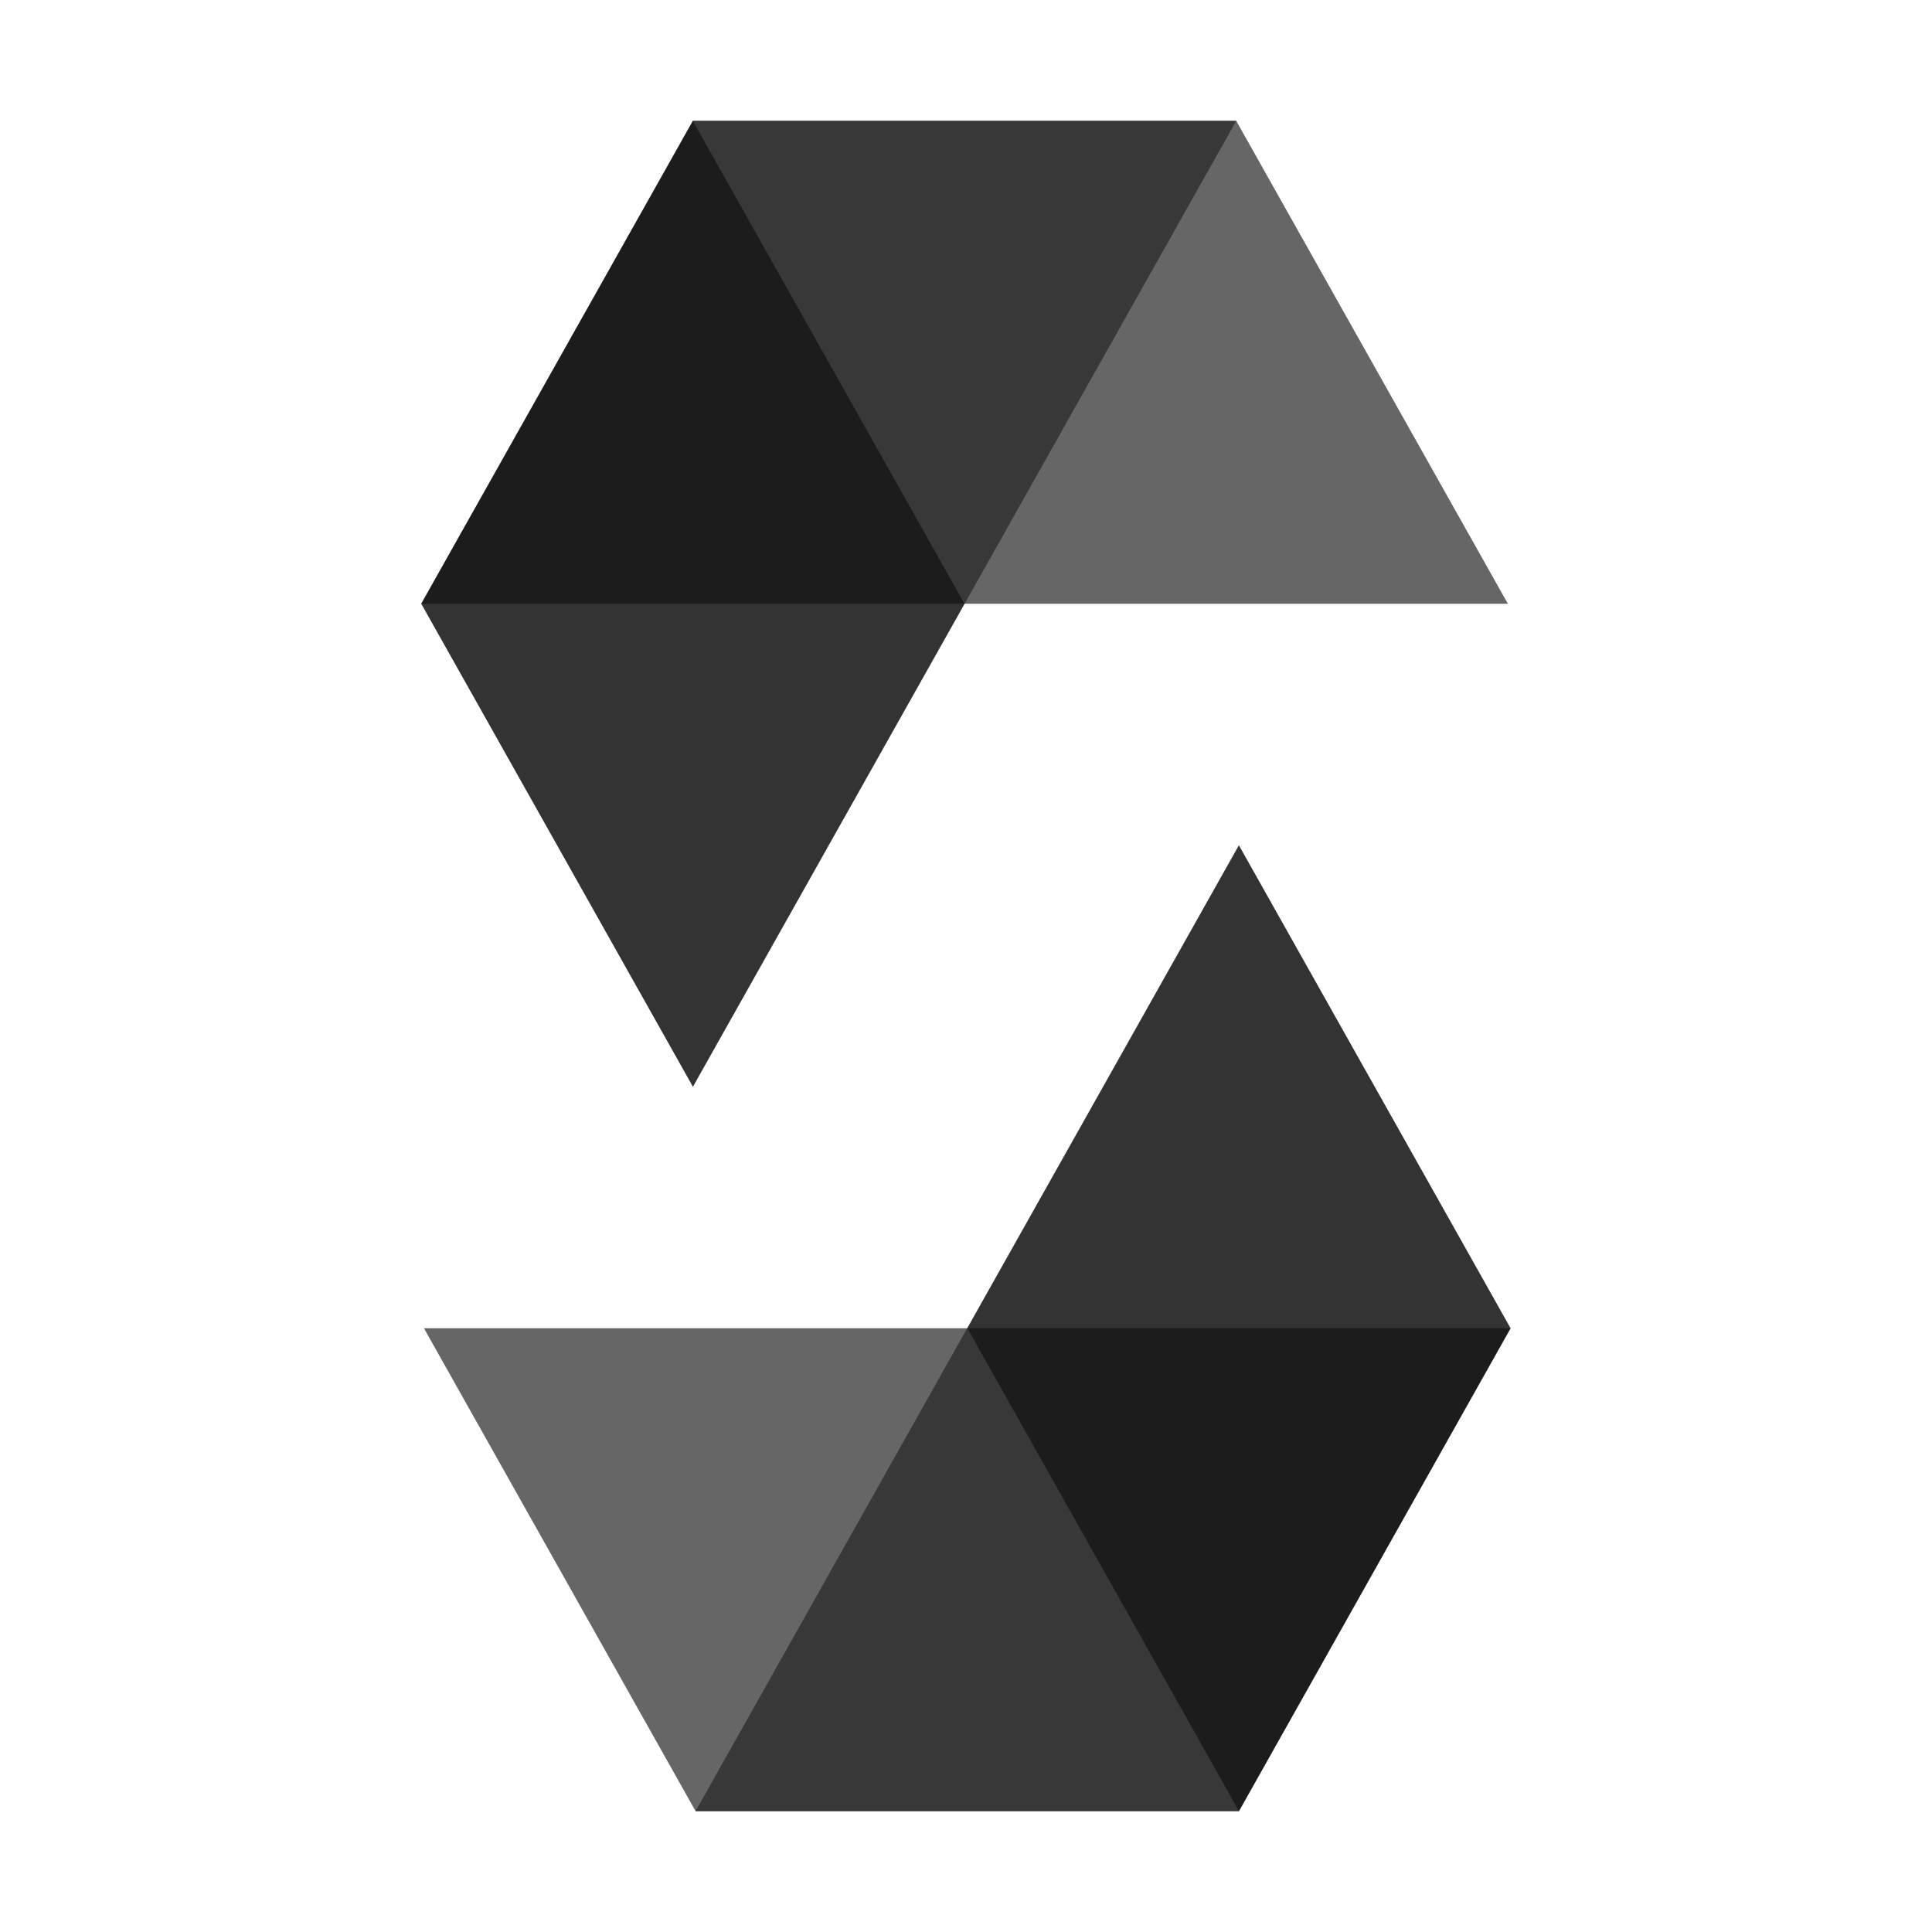
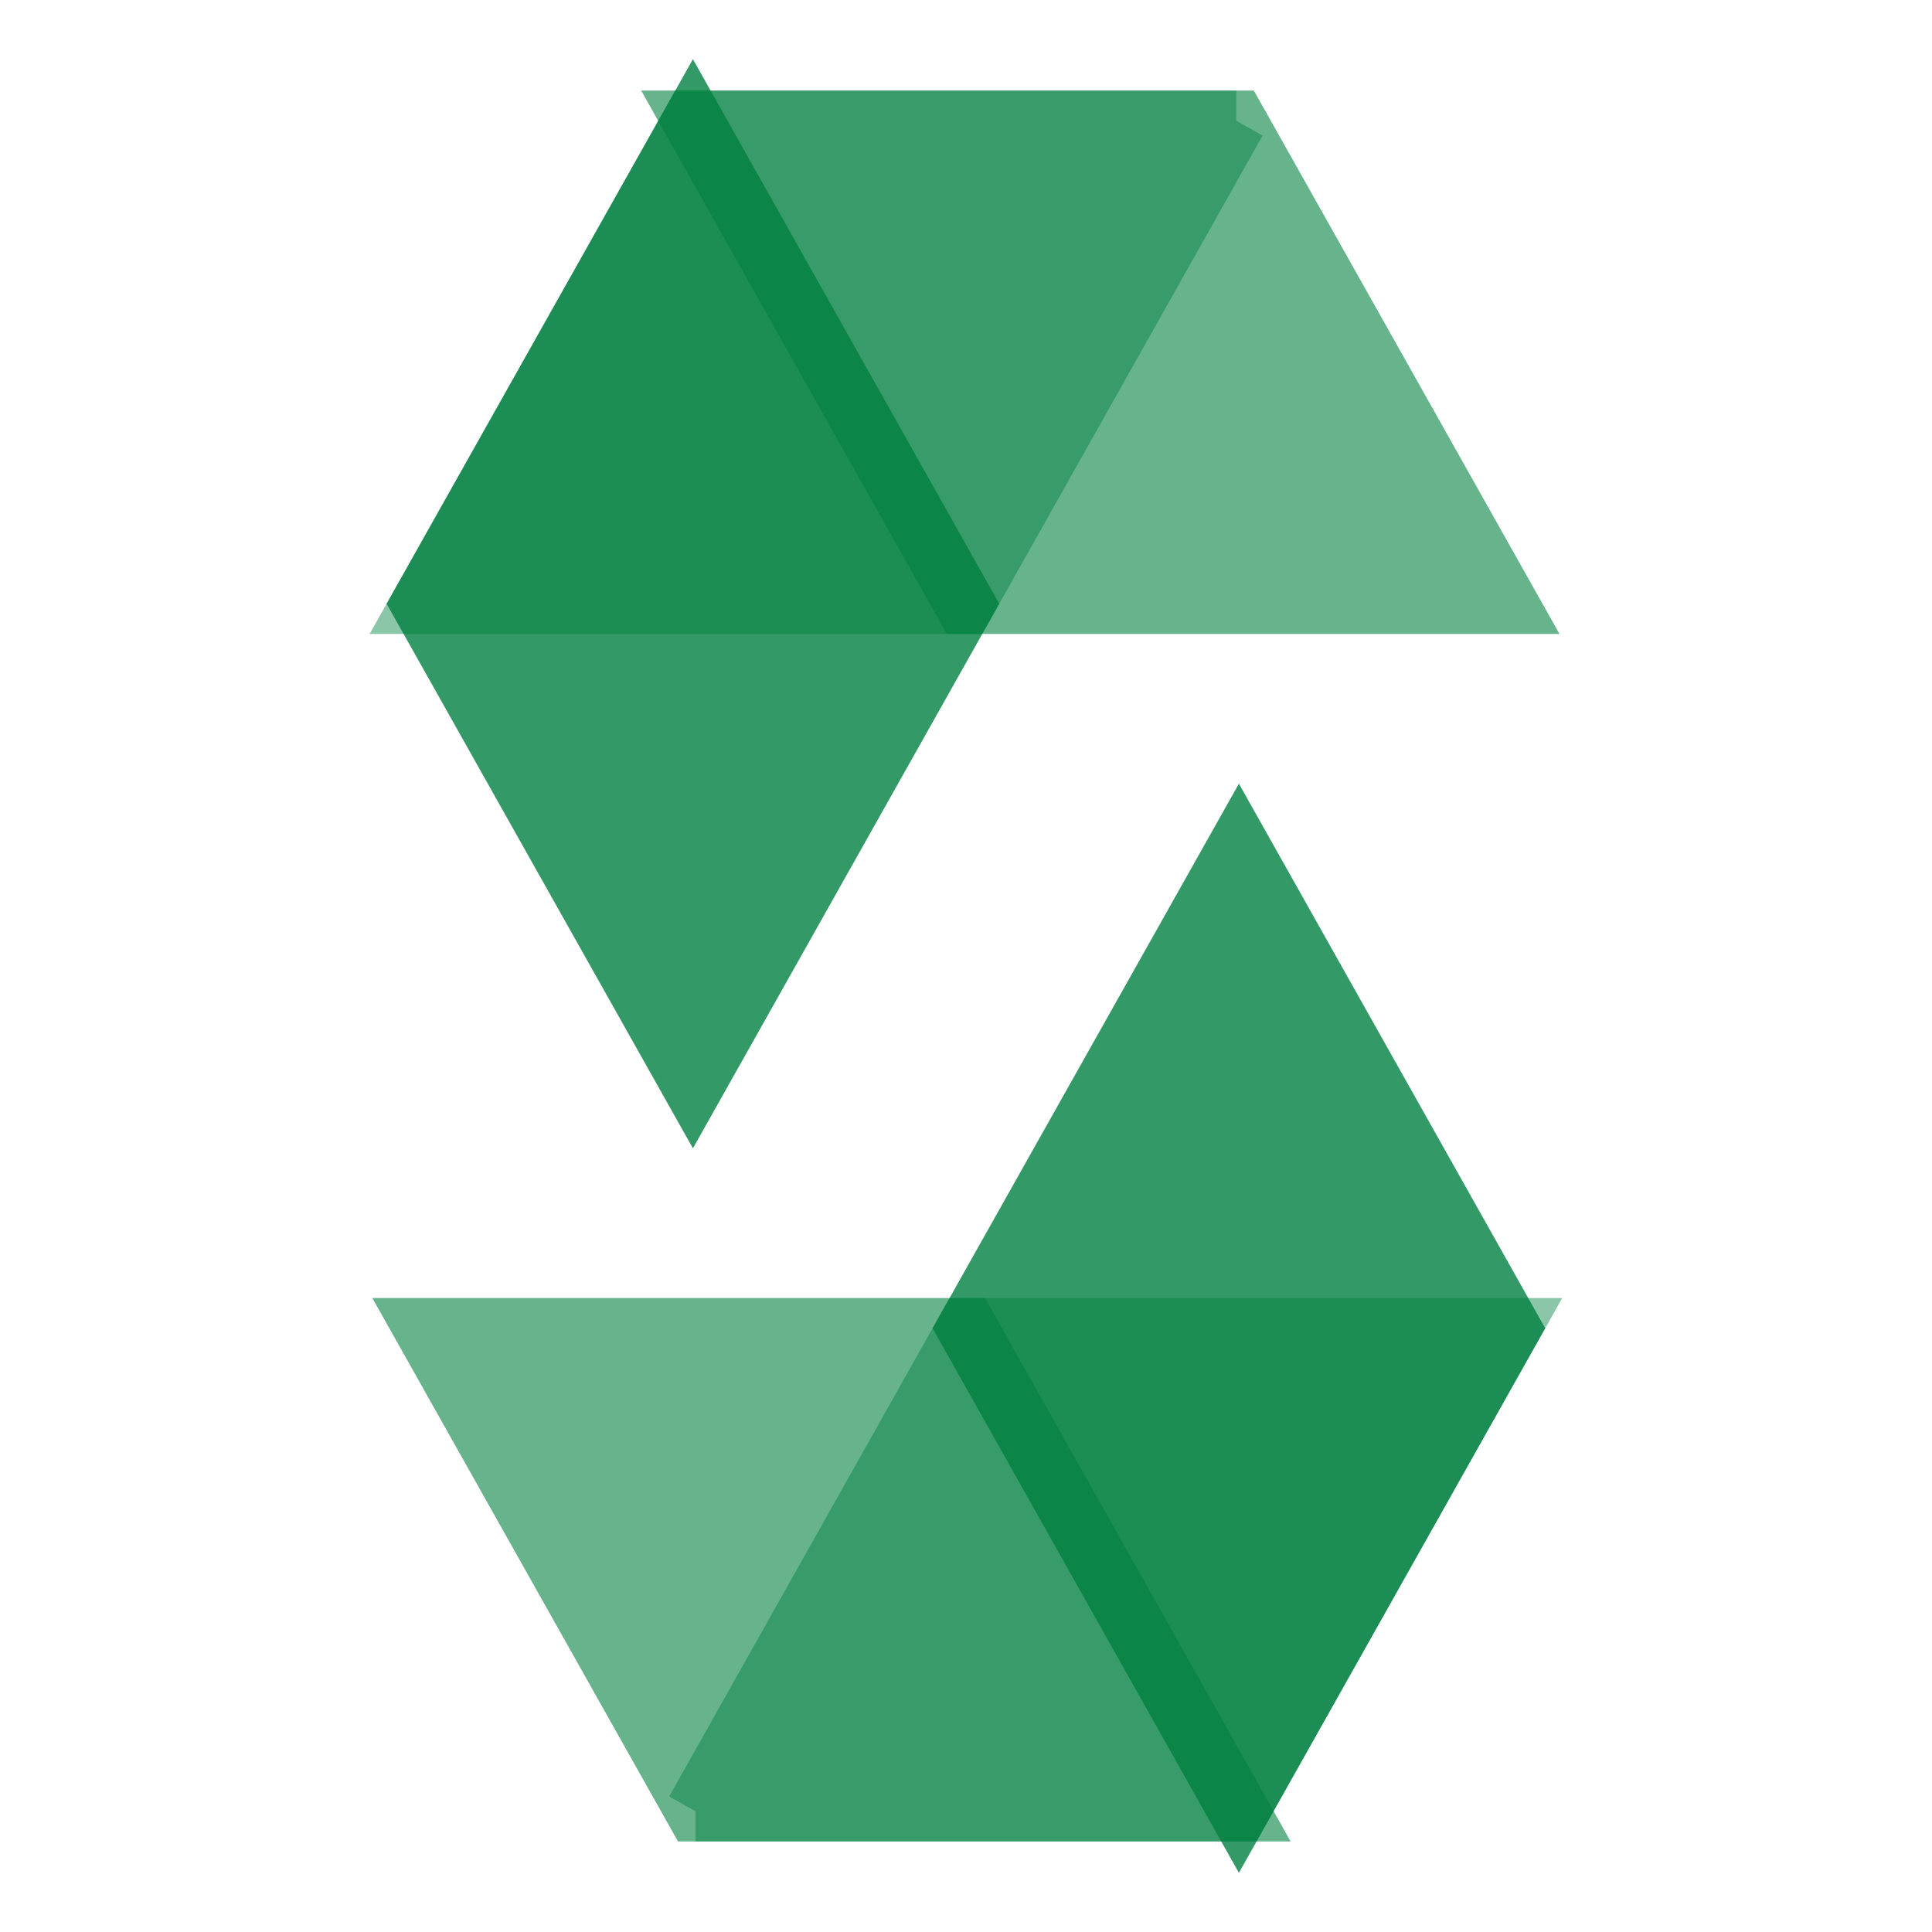
- <svg xmlns="http://www.w3.org/2000/svg" fill="#000000" width="800px" height="800px" viewBox="0 0 32 32">
-   <path d="M20.477,2l-4.5,8h-9l4.5-8h9" style="opacity:0.45;isolation:isolate" />
-   <path data-name="Shape" d="M15.975,10h9l-4.5-8h-9Z" style="opacity:0.6;isolation:isolate" />
-   <path data-name="Shape" d="M11.477,18l4.5-8-4.5-8-4.5,8Z" style="opacity:0.8;isolation:isolate" />
-   <path data-name="Shape" d="M11.52,30l4.5-8h9l-4.5,8h-9" style="opacity:0.45;isolation:isolate" />
-   <path data-name="Shape" d="M16.022,22h-9l4.5,8h9Z" style="opacity:0.6;isolation:isolate" />
-   <path data-name="Shape" d="M20.52,14l-4.5,8,4.5,8,4.5-8Z" style="opacity:0.8;isolation:isolate" />
+ <svg xmlns="http://www.w3.org/2000/svg" fill="#008040" viewBox="0 0 32 32" stroke="#008040">
+   <g id="SVGRepo_bgCarrier" stroke-width="0" />
+   <g id="SVGRepo_tracerCarrier" stroke-linecap="round" stroke-linejoin="round" />
+   <g id="SVGRepo_iconCarrier">
+     <path d="M20.477,2l-4.5,8h-9l4.5-8h9" style="opacity:0.45;isolation:isolate" />
+     <path data-name="Shape" d="M15.975,10h9l-4.5-8h-9Z" style="opacity:0.6;isolation:isolate" />
+     <path data-name="Shape" d="M11.477,18l4.5-8-4.5-8-4.5,8Z" style="opacity:0.8;isolation:isolate" />
+     <path data-name="Shape" d="M11.52,30l4.5-8h9l-4.5,8h-9" style="opacity:0.45;isolation:isolate" />
+     <path data-name="Shape" d="M16.022,22h-9l4.5,8h9Z" style="opacity:0.6;isolation:isolate" />
+     <path data-name="Shape" d="M20.52,14l-4.5,8,4.5,8,4.5-8Z" style="opacity:0.8;isolation:isolate" />
+   </g>
</svg>
